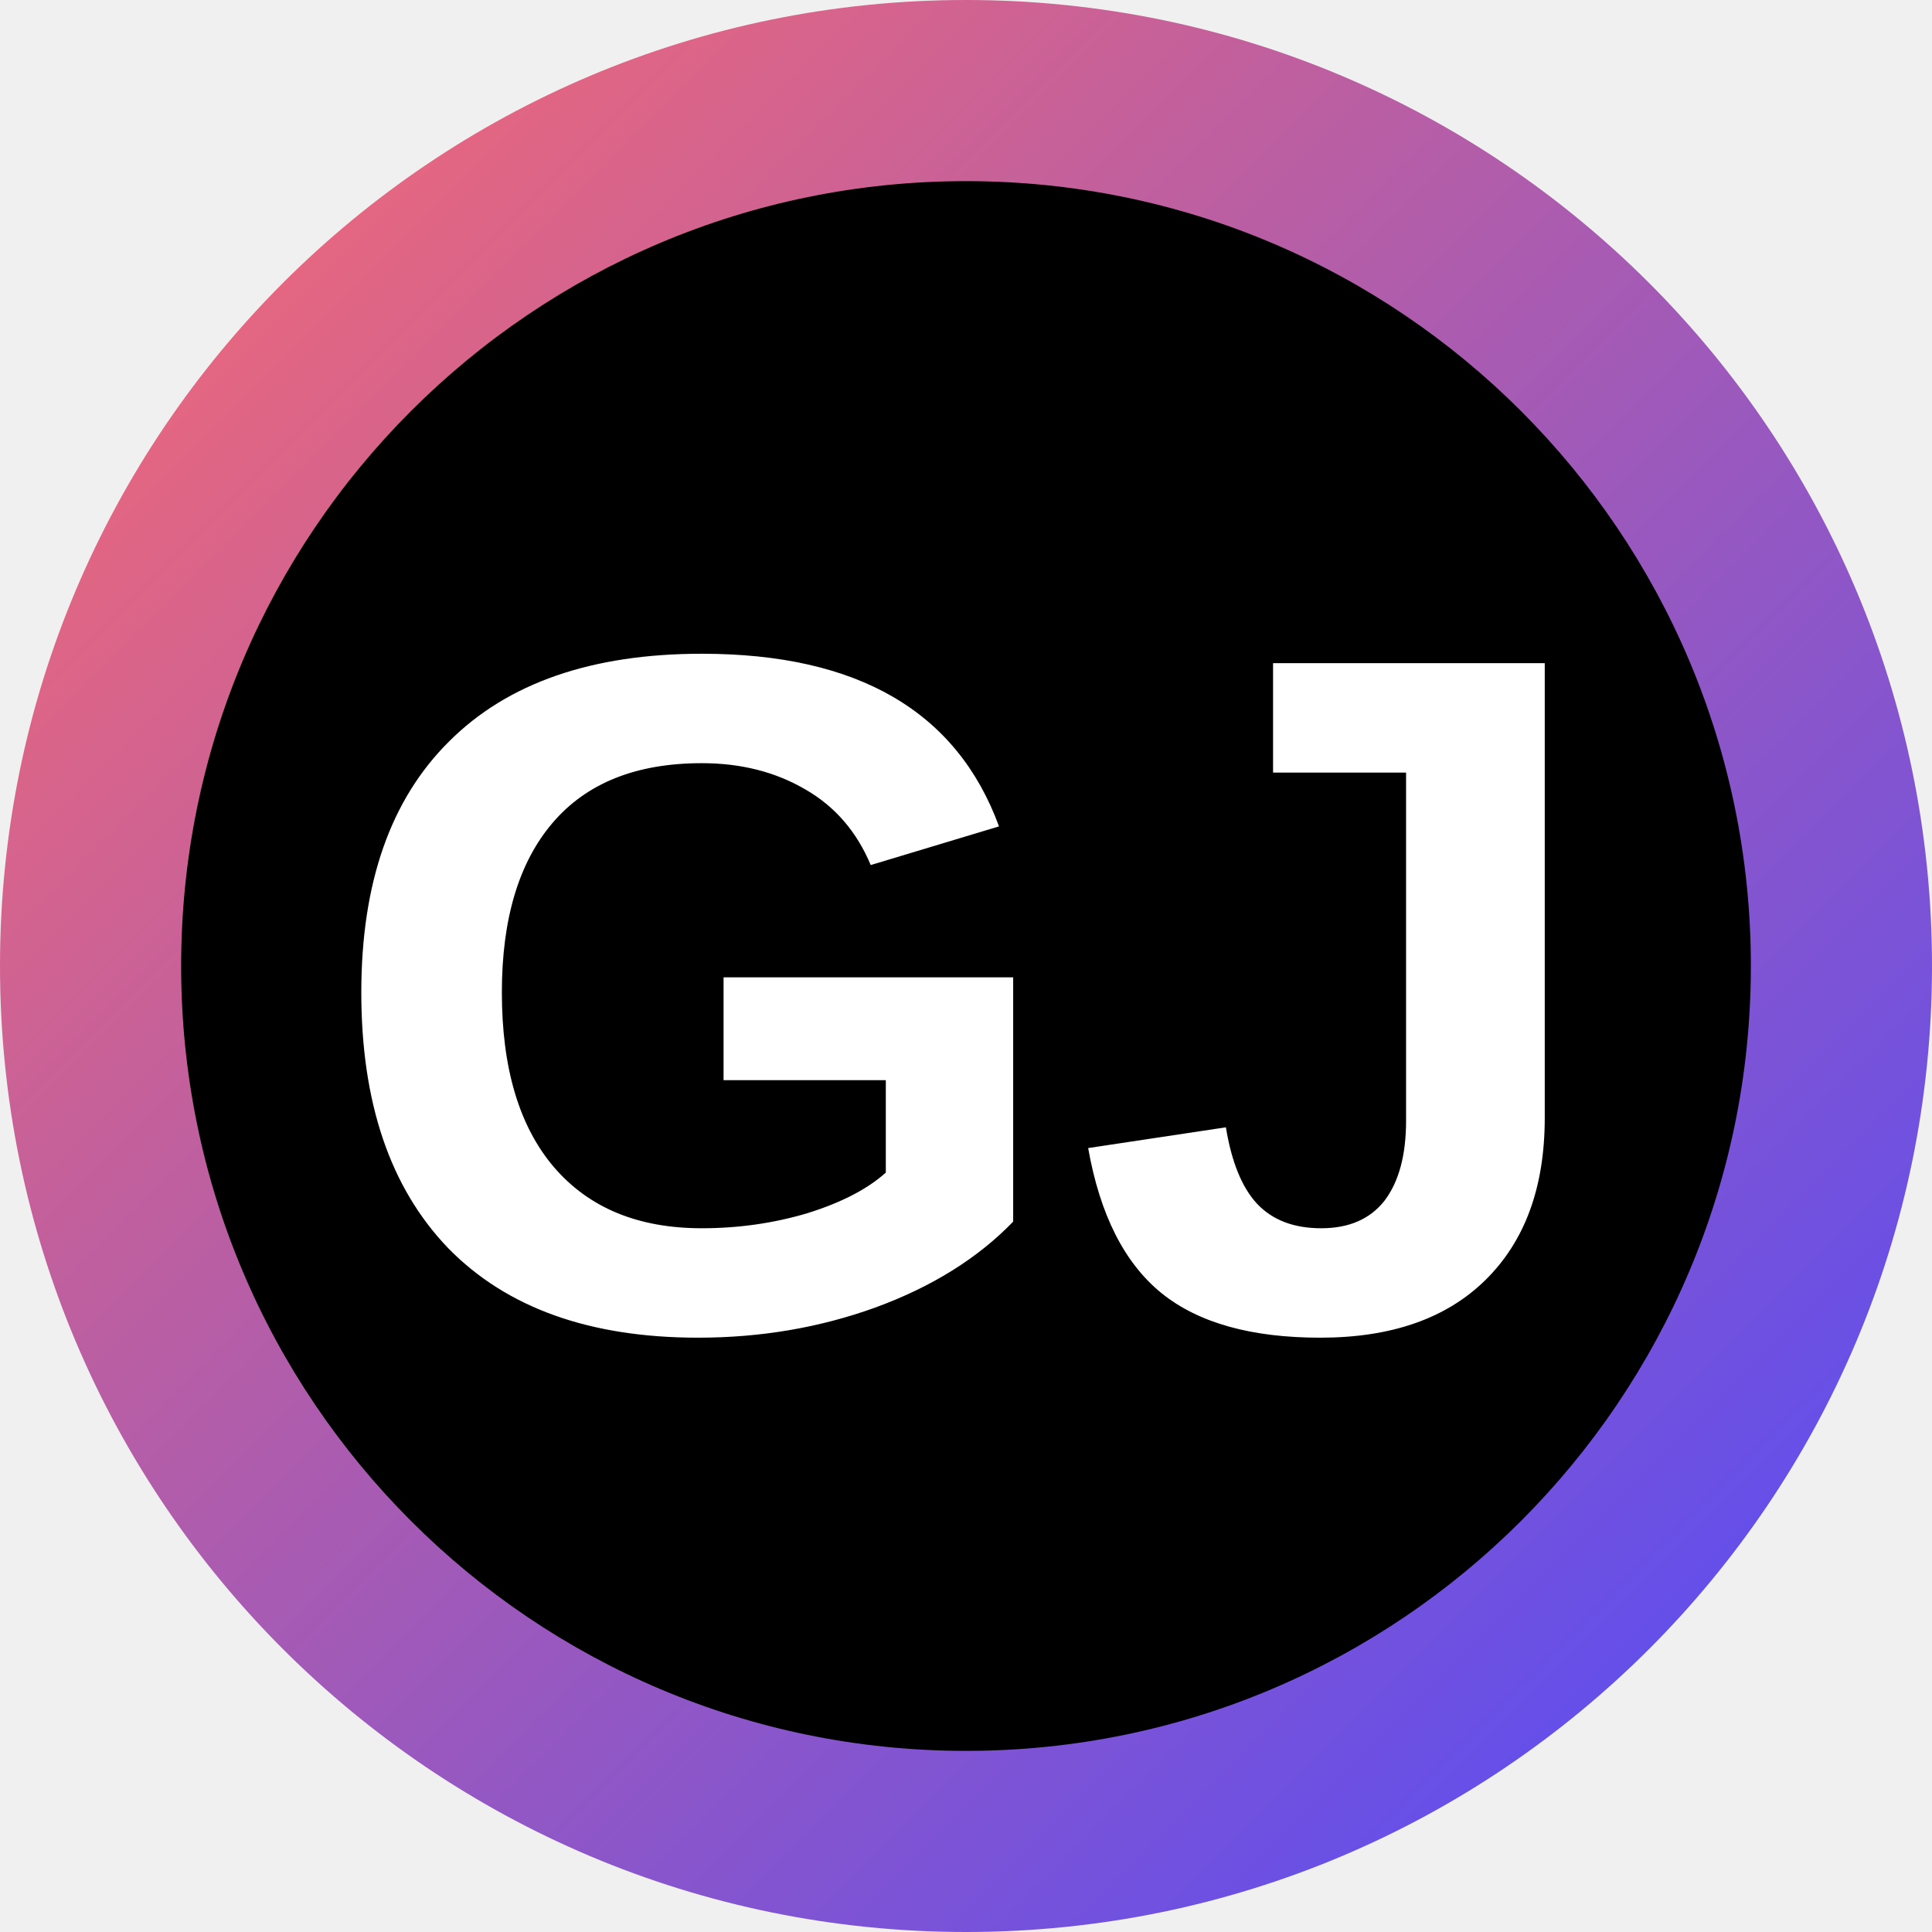
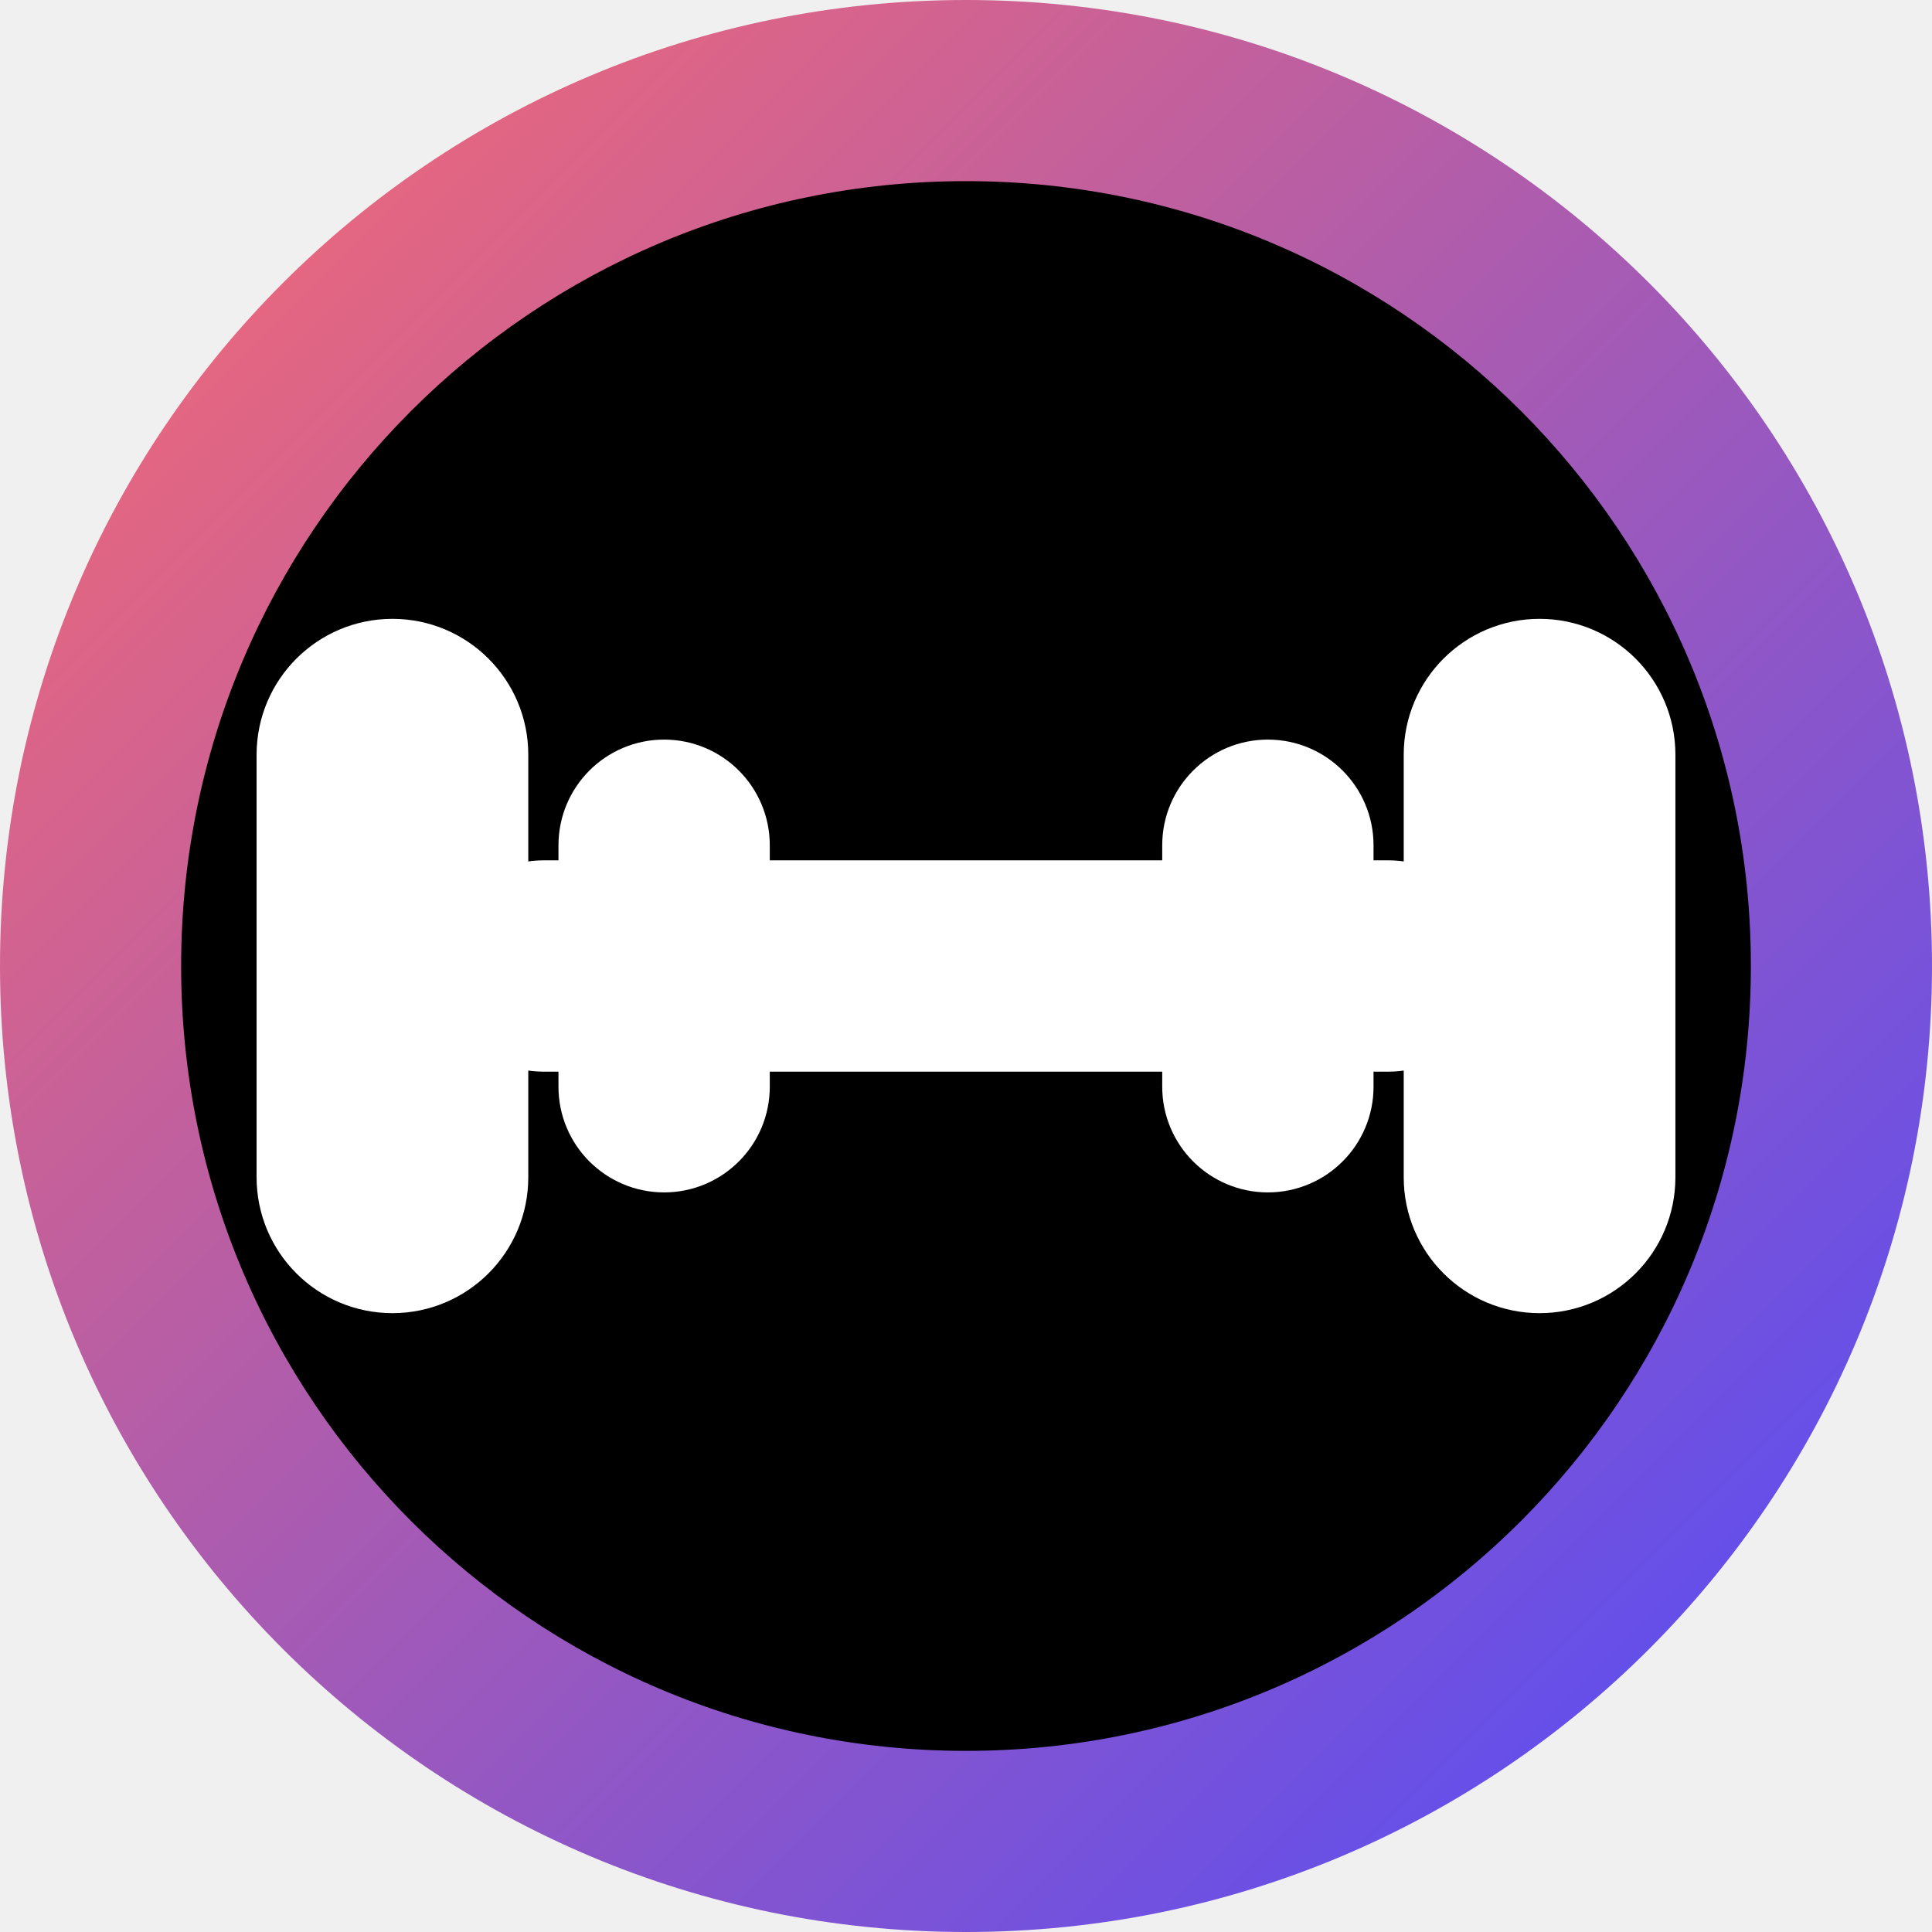
<svg xmlns="http://www.w3.org/2000/svg" width="32" height="32" viewBox="0 0 32 32" fill="none">
  <defs>
    <linearGradient id="gradient" x1="0%" y1="0%" x2="100%" y2="100%">
      <stop offset="0%" stop-color="#FF6B6B" />
      <stop offset="100%" stop-color="#4A4AFF" />
    </linearGradient>
  </defs>
  <circle cx="16" cy="16" r="16" fill="url(#gradient)" />
  <circle cx="16" cy="16" r="13" fill="#000000" />
-   <text x="16" y="22" font-family="Arial, sans-serif" font-weight="900" font-size="16" fill="white" text-anchor="middle">GJ</text>
+   <g fill="white" stroke="white" stroke-width="1.5">
+     <rect x="5" y="11" width="3" height="10" rx="1.5" />
+     <rect x="24" y="11" width="3" height="10" rx="1.5" />
+     <rect x="8" y="15" width="16" height="2" rx="1" />
+     <rect x="10" y="13" width="2" height="6" rx="1" />
+     <rect x="20" y="13" width="2" height="6" rx="1" />
+   </g>
</svg>
